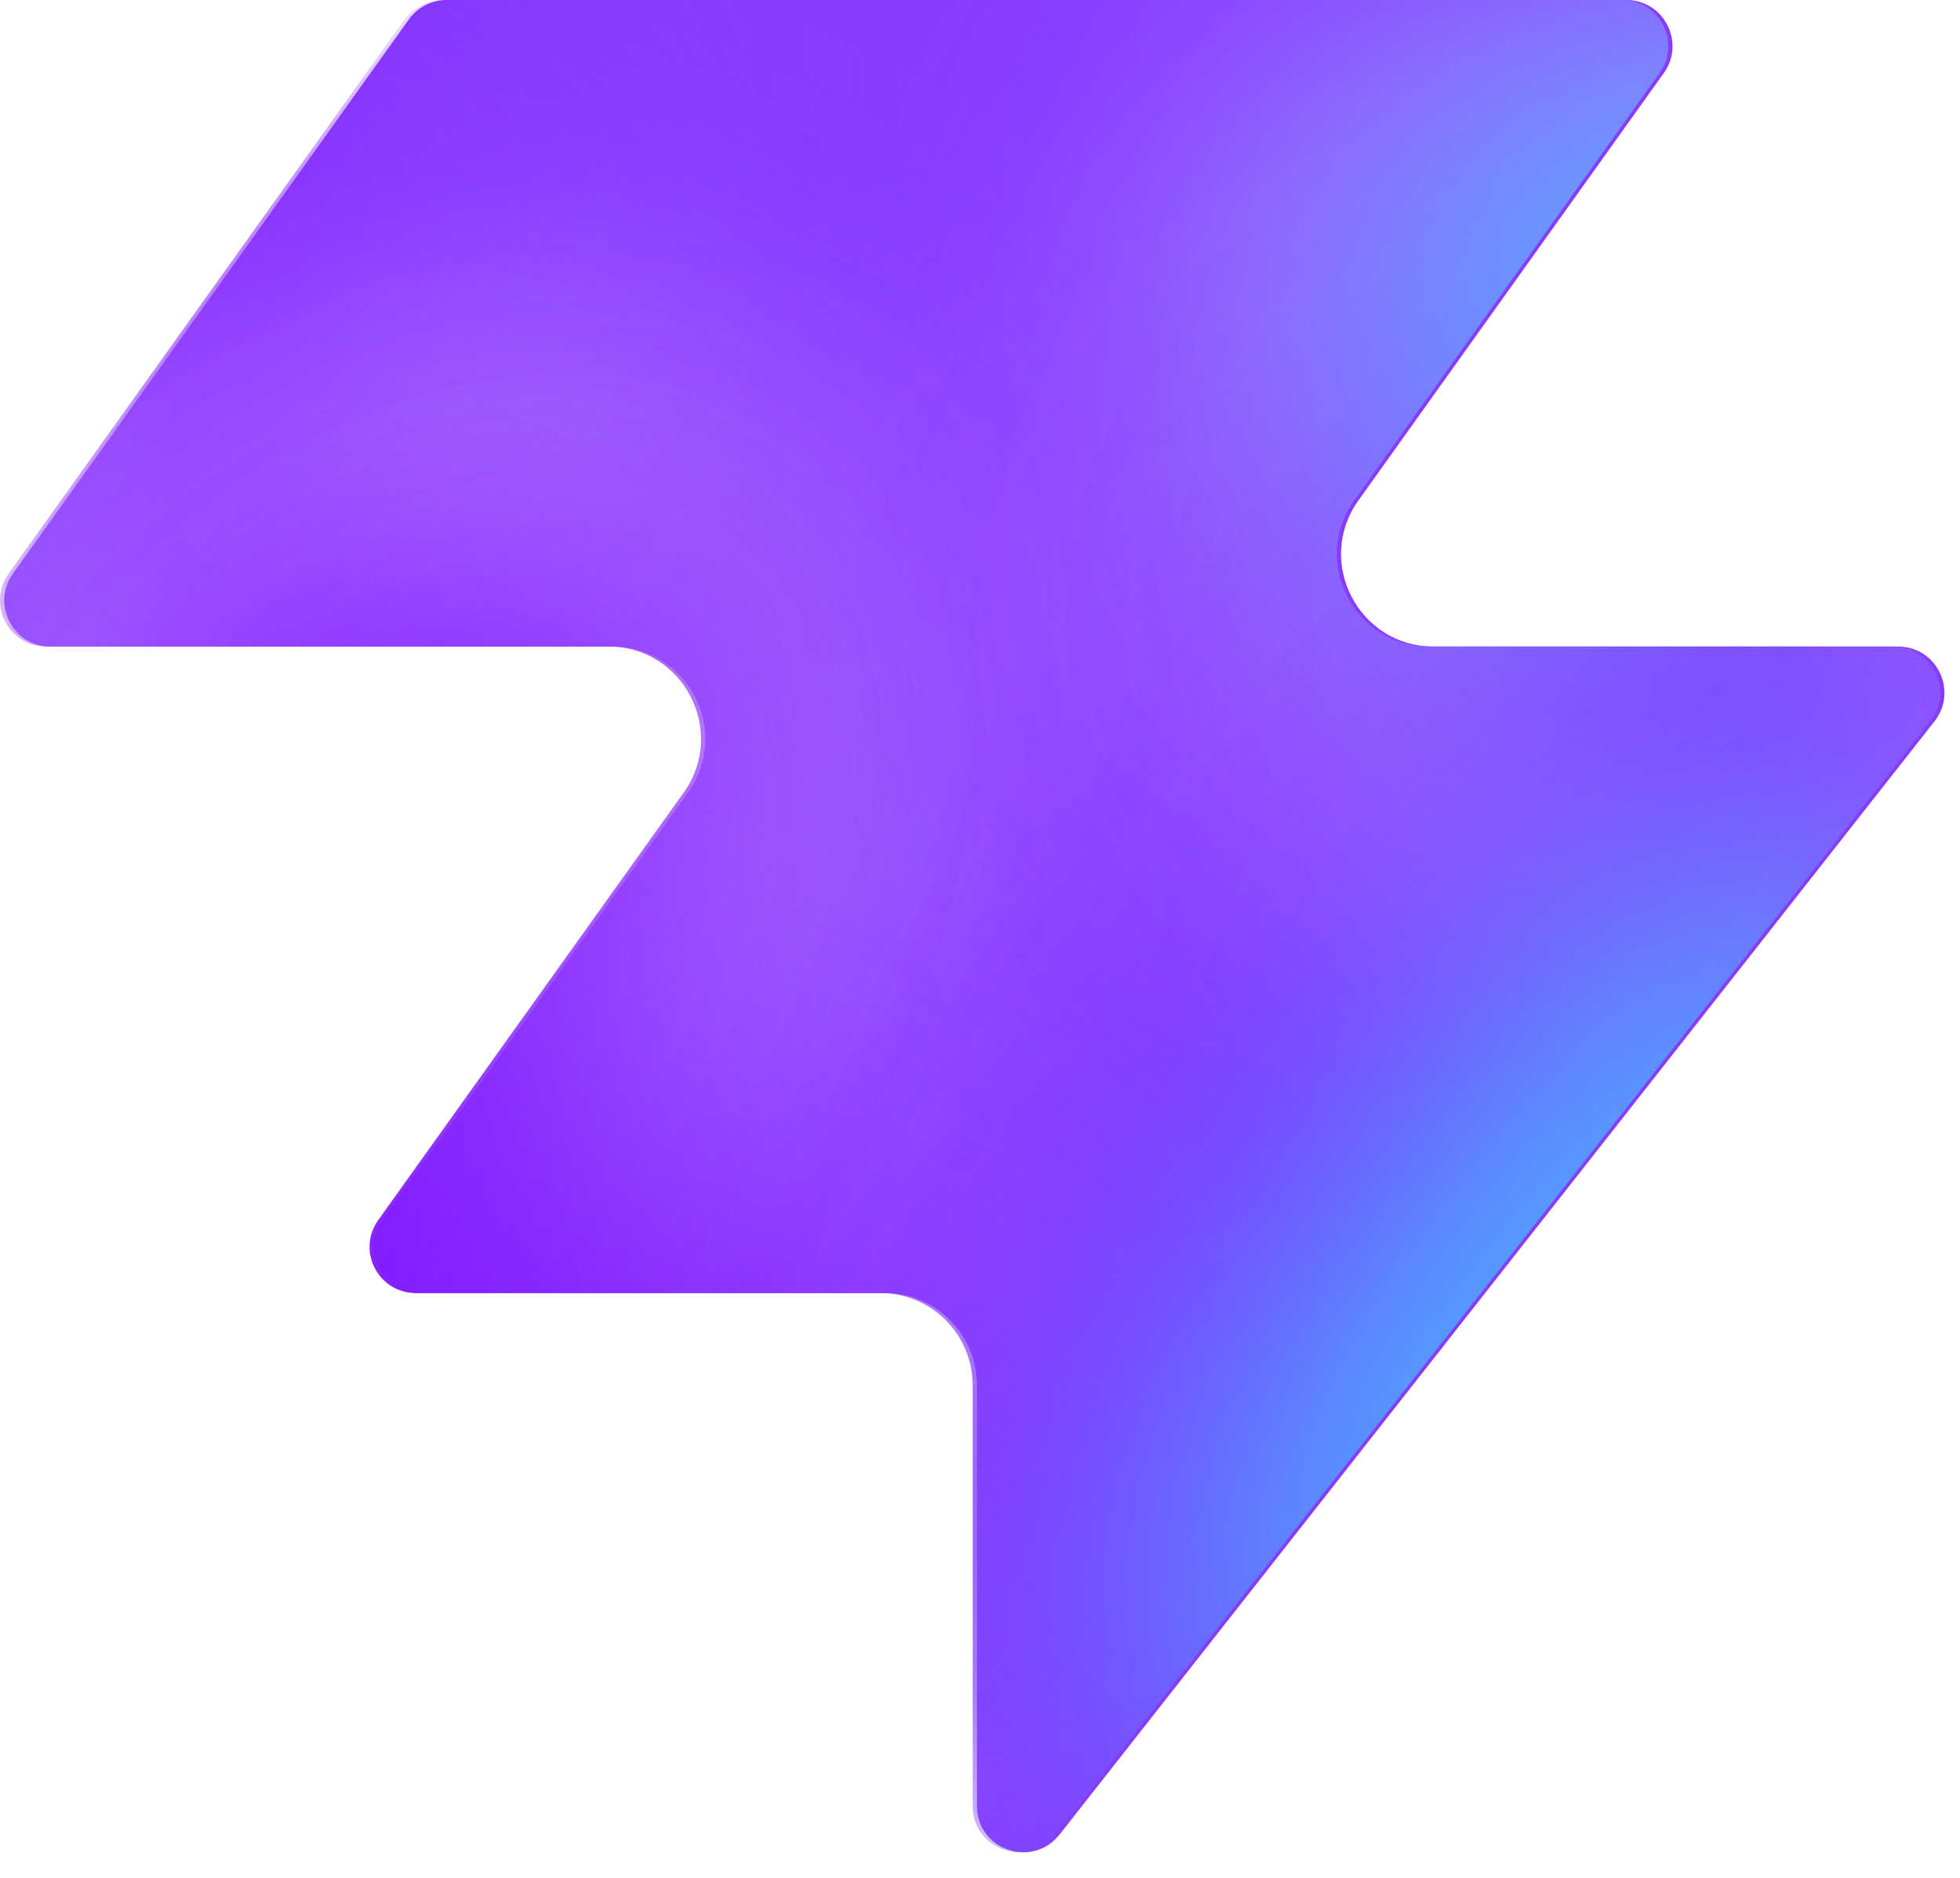
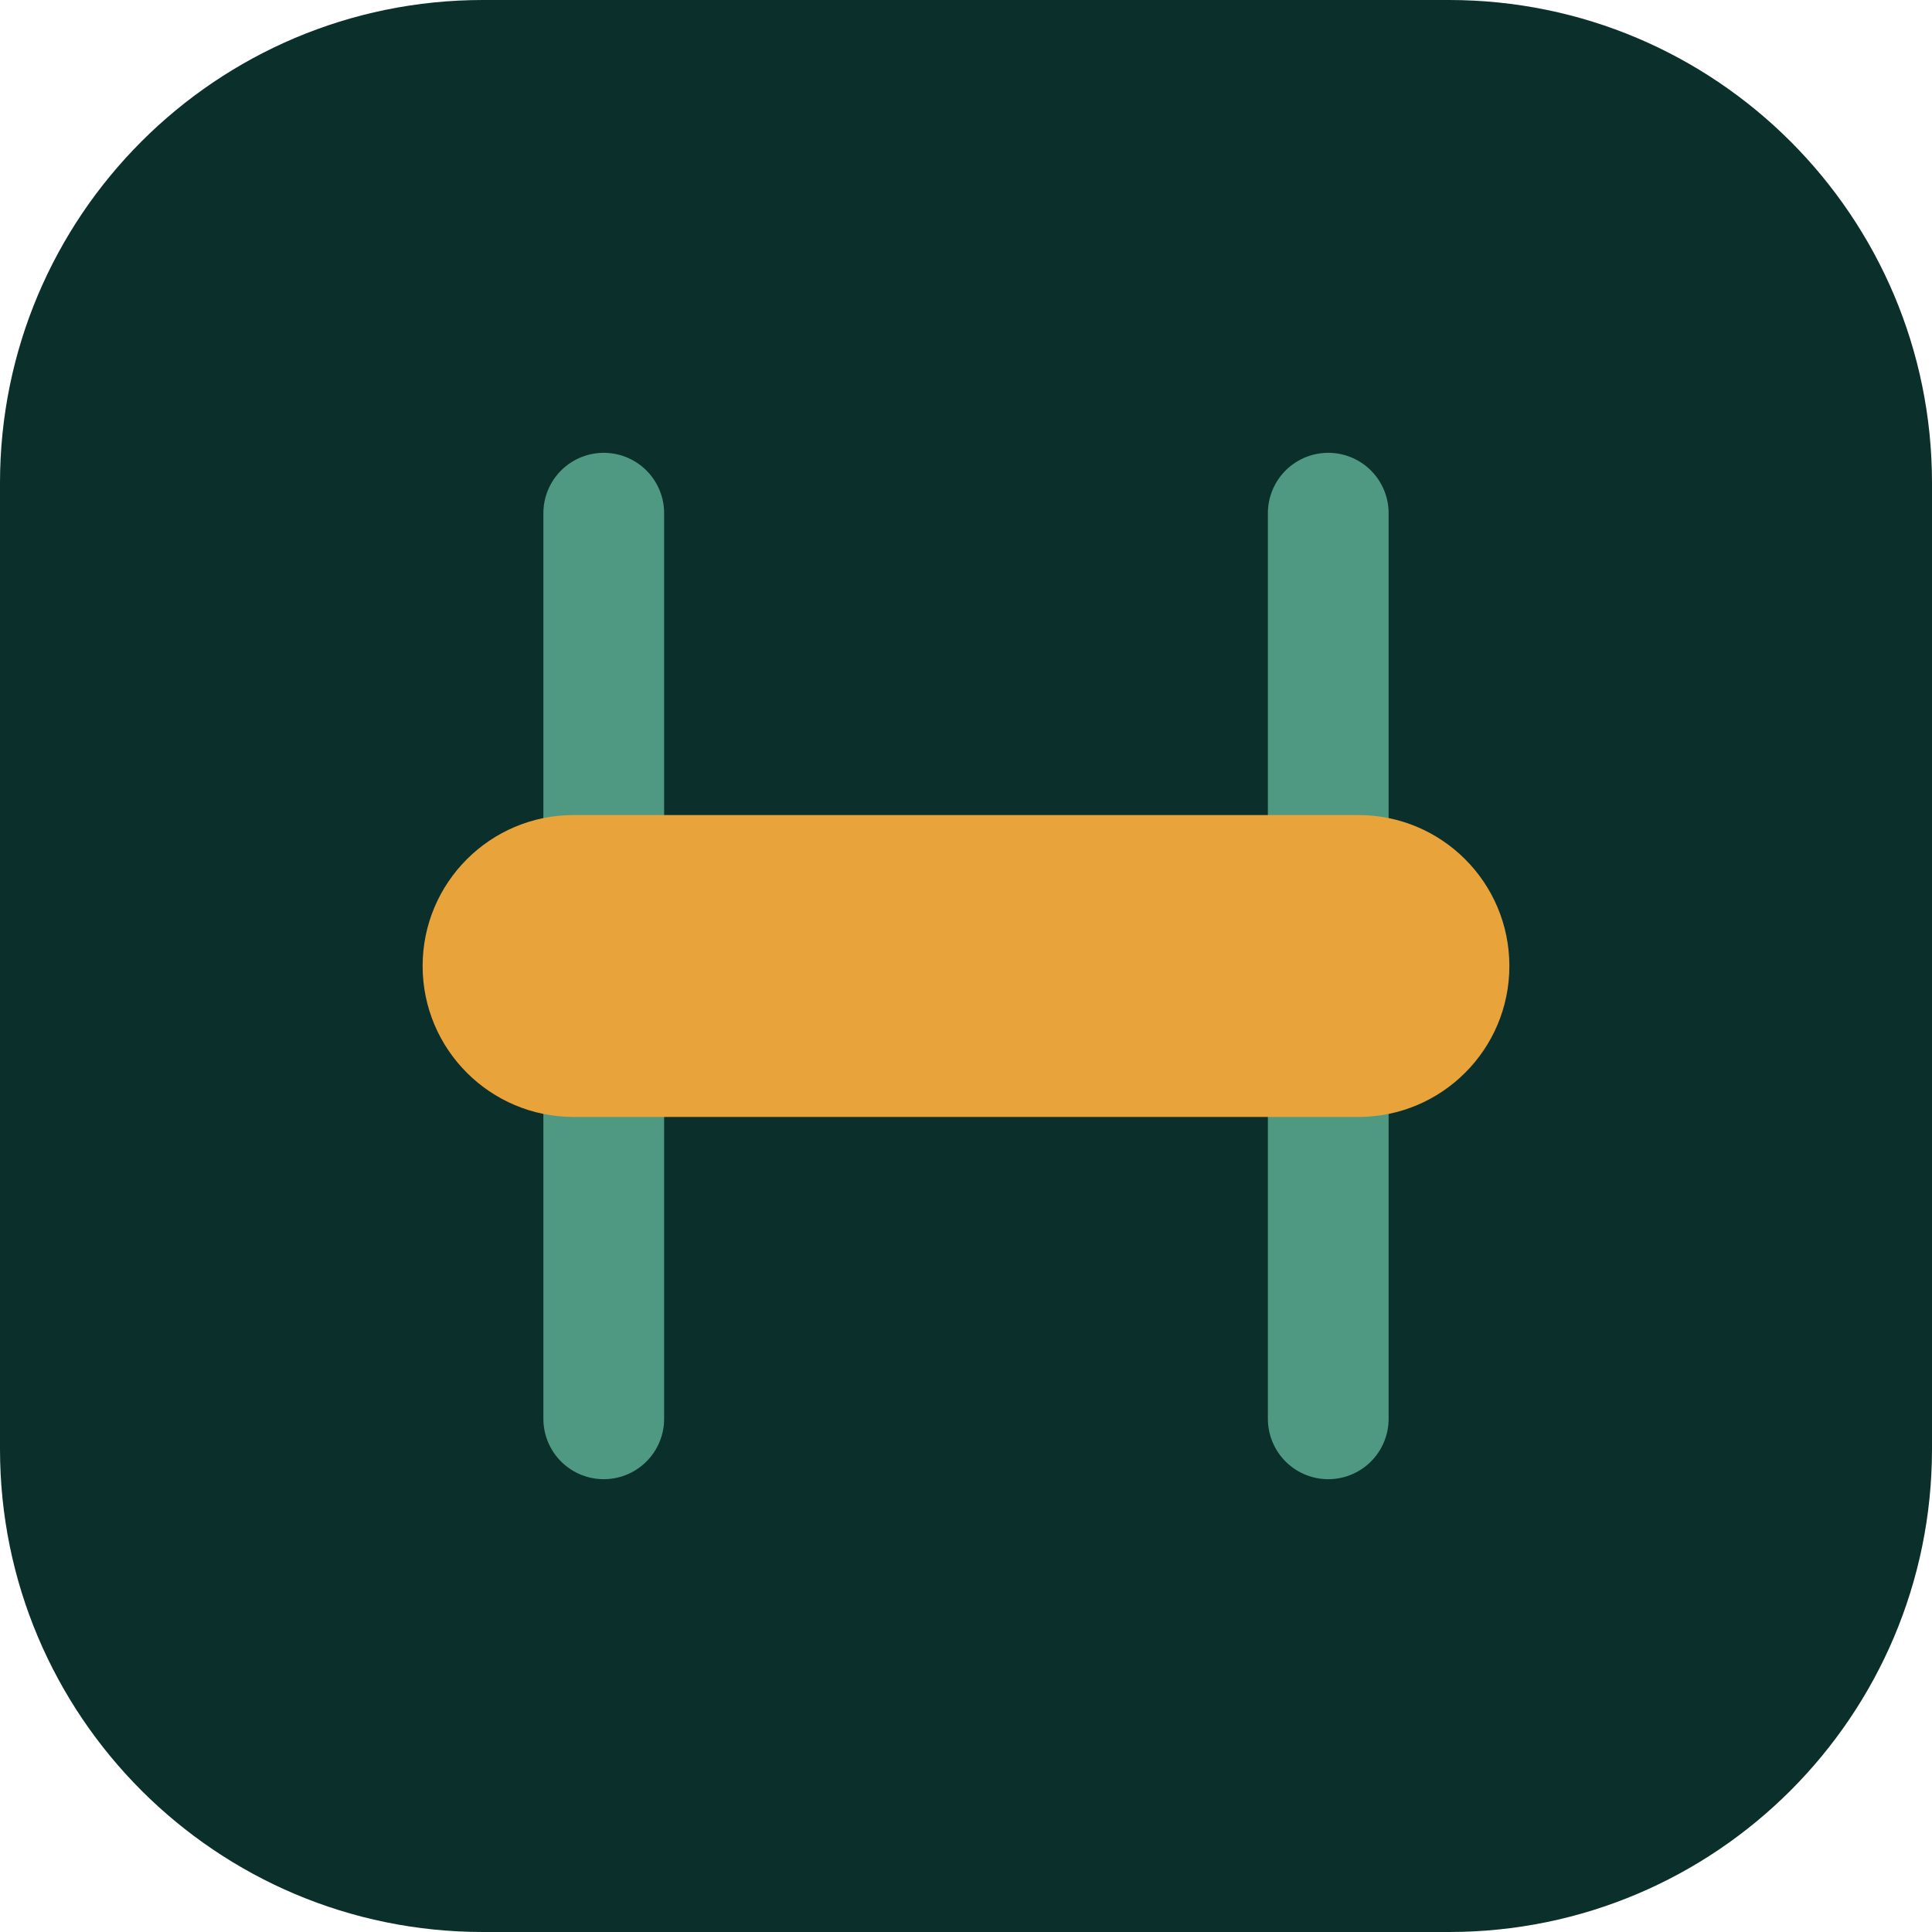
- <svg xmlns="http://www.w3.org/2000/svg" width="48" height="46" fill="none" viewBox="0 0 48 46">
-   <path fill="#863bff" d="M25.946 44.938c-.664.845-2.021.375-2.021-.698V33.937a2.26 2.26 0 0 0-2.262-2.262H10.287c-.92 0-1.456-1.04-.92-1.788l7.48-10.471c1.07-1.497 0-3.578-1.842-3.578H1.237c-.92 0-1.456-1.04-.92-1.788L10.013.474c.214-.297.556-.474.92-.474h28.894c.92 0 1.456 1.04.92 1.788l-7.48 10.471c-1.07 1.498 0 3.579 1.842 3.579h11.377c.943 0 1.473 1.088.89 1.83L25.947 44.94z" style="fill:#863bff;fill:color(display-p3 .525 .23 1);fill-opacity:1" />
-   <mask id="a" width="48" height="46" x="0" y="0" maskUnits="userSpaceOnUse" style="mask-type:alpha">
-     <path fill="#000" d="M25.842 44.938c-.664.844-2.021.375-2.021-.698V33.937a2.26 2.26 0 0 0-2.262-2.262H10.183c-.92 0-1.456-1.04-.92-1.788l7.48-10.471c1.07-1.498 0-3.579-1.842-3.579H1.133c-.92 0-1.456-1.04-.92-1.787L9.91.473c.214-.297.556-.474.92-.474h28.894c.92 0 1.456 1.04.92 1.788l-7.48 10.471c-1.07 1.498 0 3.578 1.842 3.578h11.377c.943 0 1.473 1.088.89 1.832L25.843 44.94z" style="fill:#000;fill-opacity:1" />
-   </mask>
-   <g mask="url(#a)">
-     <g filter="url(#b)">
-       <ellipse cx="5.508" cy="14.704" fill="#ede6ff" rx="5.508" ry="14.704" style="fill:#ede6ff;fill:color(display-p3 .927 .903 1);fill-opacity:1" transform="matrix(.00324 1 1 -.00324 -4.47 31.516)" />
-     </g>
-     <g filter="url(#c)">
-       <ellipse cx="10.399" cy="29.851" fill="#ede6ff" rx="10.399" ry="29.851" style="fill:#ede6ff;fill:color(display-p3 .927 .903 1);fill-opacity:1" transform="matrix(.00324 1 1 -.00324 -39.328 7.883)" />
-     </g>
-     <g filter="url(#d)">
-       <ellipse cx="5.508" cy="30.487" fill="#7e14ff" rx="5.508" ry="30.487" style="fill:#7e14ff;fill:color(display-p3 .492 .077 1);fill-opacity:1" transform="rotate(89.814 -25.913 -14.639)scale(1 -1)" />
-     </g>
-     <g filter="url(#e)">
-       <ellipse cx="5.508" cy="30.599" fill="#7e14ff" rx="5.508" ry="30.599" style="fill:#7e14ff;fill:color(display-p3 .492 .077 1);fill-opacity:1" transform="rotate(89.814 -32.644 -3.334)scale(1 -1)" />
-     </g>
-     <g filter="url(#f)">
-       <ellipse cx="5.508" cy="30.599" fill="#7e14ff" rx="5.508" ry="30.599" style="fill:#7e14ff;fill:color(display-p3 .492 .077 1);fill-opacity:1" transform="matrix(.00324 1 1 -.00324 -34.34 30.47)" />
-     </g>
-     <g filter="url(#g)">
-       <ellipse cx="14.072" cy="22.078" fill="#ede6ff" rx="14.072" ry="22.078" style="fill:#ede6ff;fill:color(display-p3 .927 .903 1);fill-opacity:1" transform="rotate(93.35 24.506 48.493)scale(-1 1)" />
-     </g>
-     <g filter="url(#h)">
-       <ellipse cx="3.47" cy="21.501" fill="#7e14ff" rx="3.47" ry="21.501" style="fill:#7e14ff;fill:color(display-p3 .492 .077 1);fill-opacity:1" transform="rotate(89.009 28.708 47.59)scale(-1 1)" />
-     </g>
-     <g filter="url(#i)">
-       <ellipse cx="3.47" cy="21.501" fill="#7e14ff" rx="3.47" ry="21.501" style="fill:#7e14ff;fill:color(display-p3 .492 .077 1);fill-opacity:1" transform="rotate(89.009 28.708 47.59)scale(-1 1)" />
-     </g>
-     <g filter="url(#j)">
-       <ellipse cx=".387" cy="8.972" fill="#7e14ff" rx="4.407" ry="29.108" style="fill:#7e14ff;fill:color(display-p3 .492 .077 1);fill-opacity:1" transform="rotate(39.51 .387 8.972)" />
-     </g>
-     <g filter="url(#k)">
-       <ellipse cx="47.523" cy="-6.092" fill="#7e14ff" rx="4.407" ry="29.108" style="fill:#7e14ff;fill:color(display-p3 .492 .077 1);fill-opacity:1" transform="rotate(37.892 47.523 -6.092)" />
-     </g>
-     <g filter="url(#l)">
-       <ellipse cx="41.412" cy="6.333" fill="#47bfff" rx="5.971" ry="9.665" style="fill:#47bfff;fill:color(display-p3 .28 .748 1);fill-opacity:1" transform="rotate(37.892 41.412 6.333)" />
-     </g>
-     <g filter="url(#m)">
-       <ellipse cx="-1.879" cy="38.332" fill="#7e14ff" rx="4.407" ry="29.108" style="fill:#7e14ff;fill:color(display-p3 .492 .077 1);fill-opacity:1" transform="rotate(37.892 -1.88 38.332)" />
-     </g>
-     <g filter="url(#n)">
-       <ellipse cx="-1.879" cy="38.332" fill="#7e14ff" rx="4.407" ry="29.108" style="fill:#7e14ff;fill:color(display-p3 .492 .077 1);fill-opacity:1" transform="rotate(37.892 -1.88 38.332)" />
-     </g>
-     <g filter="url(#o)">
-       <ellipse cx="35.651" cy="29.907" fill="#7e14ff" rx="4.407" ry="29.108" style="fill:#7e14ff;fill:color(display-p3 .492 .077 1);fill-opacity:1" transform="rotate(37.892 35.651 29.907)" />
-     </g>
-     <g filter="url(#p)">
-       <ellipse cx="38.418" cy="32.4" fill="#47bfff" rx="5.971" ry="15.297" style="fill:#47bfff;fill:color(display-p3 .28 .748 1);fill-opacity:1" transform="rotate(37.892 38.418 32.4)" />
-     </g>
-   </g>
-   <defs>
-     <filter id="b" width="60.045" height="41.654" x="-19.77" y="16.149" color-interpolation-filters="sRGB" filterUnits="userSpaceOnUse">
-       <feFlood flood-opacity="0" result="BackgroundImageFix" />
-       <feBlend in="SourceGraphic" in2="BackgroundImageFix" result="shape" />
-       <feGaussianBlur result="effect1_foregroundBlur_2002_17158" stdDeviation="7.659" />
-     </filter>
-     <filter id="c" width="90.34" height="51.437" x="-54.613" y="-7.533" color-interpolation-filters="sRGB" filterUnits="userSpaceOnUse">
-       <feFlood flood-opacity="0" result="BackgroundImageFix" />
-       <feBlend in="SourceGraphic" in2="BackgroundImageFix" result="shape" />
-       <feGaussianBlur result="effect1_foregroundBlur_2002_17158" stdDeviation="7.659" />
-     </filter>
-     <filter id="d" width="79.355" height="29.4" x="-49.64" y="2.03" color-interpolation-filters="sRGB" filterUnits="userSpaceOnUse">
-       <feFlood flood-opacity="0" result="BackgroundImageFix" />
-       <feBlend in="SourceGraphic" in2="BackgroundImageFix" result="shape" />
-       <feGaussianBlur result="effect1_foregroundBlur_2002_17158" stdDeviation="4.596" />
-     </filter>
-     <filter id="e" width="79.579" height="29.4" x="-45.045" y="20.029" color-interpolation-filters="sRGB" filterUnits="userSpaceOnUse">
-       <feFlood flood-opacity="0" result="BackgroundImageFix" />
-       <feBlend in="SourceGraphic" in2="BackgroundImageFix" result="shape" />
-       <feGaussianBlur result="effect1_foregroundBlur_2002_17158" stdDeviation="4.596" />
-     </filter>
-     <filter id="f" width="79.579" height="29.4" x="-43.513" y="21.178" color-interpolation-filters="sRGB" filterUnits="userSpaceOnUse">
-       <feFlood flood-opacity="0" result="BackgroundImageFix" />
-       <feBlend in="SourceGraphic" in2="BackgroundImageFix" result="shape" />
-       <feGaussianBlur result="effect1_foregroundBlur_2002_17158" stdDeviation="4.596" />
-     </filter>
-     <filter id="g" width="74.749" height="58.852" x="15.756" y="-17.901" color-interpolation-filters="sRGB" filterUnits="userSpaceOnUse">
-       <feFlood flood-opacity="0" result="BackgroundImageFix" />
-       <feBlend in="SourceGraphic" in2="BackgroundImageFix" result="shape" />
-       <feGaussianBlur result="effect1_foregroundBlur_2002_17158" stdDeviation="7.659" />
-     </filter>
-     <filter id="h" width="61.377" height="25.362" x="23.548" y="2.284" color-interpolation-filters="sRGB" filterUnits="userSpaceOnUse">
-       <feFlood flood-opacity="0" result="BackgroundImageFix" />
-       <feBlend in="SourceGraphic" in2="BackgroundImageFix" result="shape" />
-       <feGaussianBlur result="effect1_foregroundBlur_2002_17158" stdDeviation="4.596" />
-     </filter>
-     <filter id="i" width="61.377" height="25.362" x="23.548" y="2.284" color-interpolation-filters="sRGB" filterUnits="userSpaceOnUse">
-       <feFlood flood-opacity="0" result="BackgroundImageFix" />
-       <feBlend in="SourceGraphic" in2="BackgroundImageFix" result="shape" />
-       <feGaussianBlur result="effect1_foregroundBlur_2002_17158" stdDeviation="4.596" />
-     </filter>
-     <filter id="j" width="56.045" height="63.649" x="-27.636" y="-22.853" color-interpolation-filters="sRGB" filterUnits="userSpaceOnUse">
-       <feFlood flood-opacity="0" result="BackgroundImageFix" />
-       <feBlend in="SourceGraphic" in2="BackgroundImageFix" result="shape" />
-       <feGaussianBlur result="effect1_foregroundBlur_2002_17158" stdDeviation="4.596" />
-     </filter>
-     <filter id="k" width="54.814" height="64.646" x="20.116" y="-38.415" color-interpolation-filters="sRGB" filterUnits="userSpaceOnUse">
-       <feFlood flood-opacity="0" result="BackgroundImageFix" />
-       <feBlend in="SourceGraphic" in2="BackgroundImageFix" result="shape" />
-       <feGaussianBlur result="effect1_foregroundBlur_2002_17158" stdDeviation="4.596" />
-     </filter>
-     <filter id="l" width="33.541" height="35.313" x="24.641" y="-11.323" color-interpolation-filters="sRGB" filterUnits="userSpaceOnUse">
-       <feFlood flood-opacity="0" result="BackgroundImageFix" />
-       <feBlend in="SourceGraphic" in2="BackgroundImageFix" result="shape" />
-       <feGaussianBlur result="effect1_foregroundBlur_2002_17158" stdDeviation="4.596" />
-     </filter>
-     <filter id="m" width="54.814" height="64.646" x="-29.286" y="6.009" color-interpolation-filters="sRGB" filterUnits="userSpaceOnUse">
-       <feFlood flood-opacity="0" result="BackgroundImageFix" />
-       <feBlend in="SourceGraphic" in2="BackgroundImageFix" result="shape" />
-       <feGaussianBlur result="effect1_foregroundBlur_2002_17158" stdDeviation="4.596" />
-     </filter>
-     <filter id="n" width="54.814" height="64.646" x="-29.286" y="6.009" color-interpolation-filters="sRGB" filterUnits="userSpaceOnUse">
-       <feFlood flood-opacity="0" result="BackgroundImageFix" />
-       <feBlend in="SourceGraphic" in2="BackgroundImageFix" result="shape" />
-       <feGaussianBlur result="effect1_foregroundBlur_2002_17158" stdDeviation="4.596" />
-     </filter>
-     <filter id="o" width="54.814" height="64.646" x="8.244" y="-2.416" color-interpolation-filters="sRGB" filterUnits="userSpaceOnUse">
-       <feFlood flood-opacity="0" result="BackgroundImageFix" />
-       <feBlend in="SourceGraphic" in2="BackgroundImageFix" result="shape" />
-       <feGaussianBlur result="effect1_foregroundBlur_2002_17158" stdDeviation="4.596" />
-     </filter>
-     <filter id="p" width="39.409" height="43.623" x="18.713" y="10.588" color-interpolation-filters="sRGB" filterUnits="userSpaceOnUse">
-       <feFlood flood-opacity="0" result="BackgroundImageFix" />
-       <feBlend in="SourceGraphic" in2="BackgroundImageFix" result="shape" />
-       <feGaussianBlur result="effect1_foregroundBlur_2002_17158" stdDeviation="4.596" />
-     </filter>
-   </defs>
+ <svg xmlns="http://www.w3.org/2000/svg" viewBox="0 0 32 32" width="32" height="32">
+   <rect width="32" height="32" rx="8" fill="#0b2f2a" />
+   <path d="M10 8.5v15M22 8.5v15" stroke="#4f9982" stroke-width="2" stroke-linecap="round" />
+   <rect x="7" y="13.5" width="18" height="5" rx="2.5" fill="#e9a33b" />
</svg>
